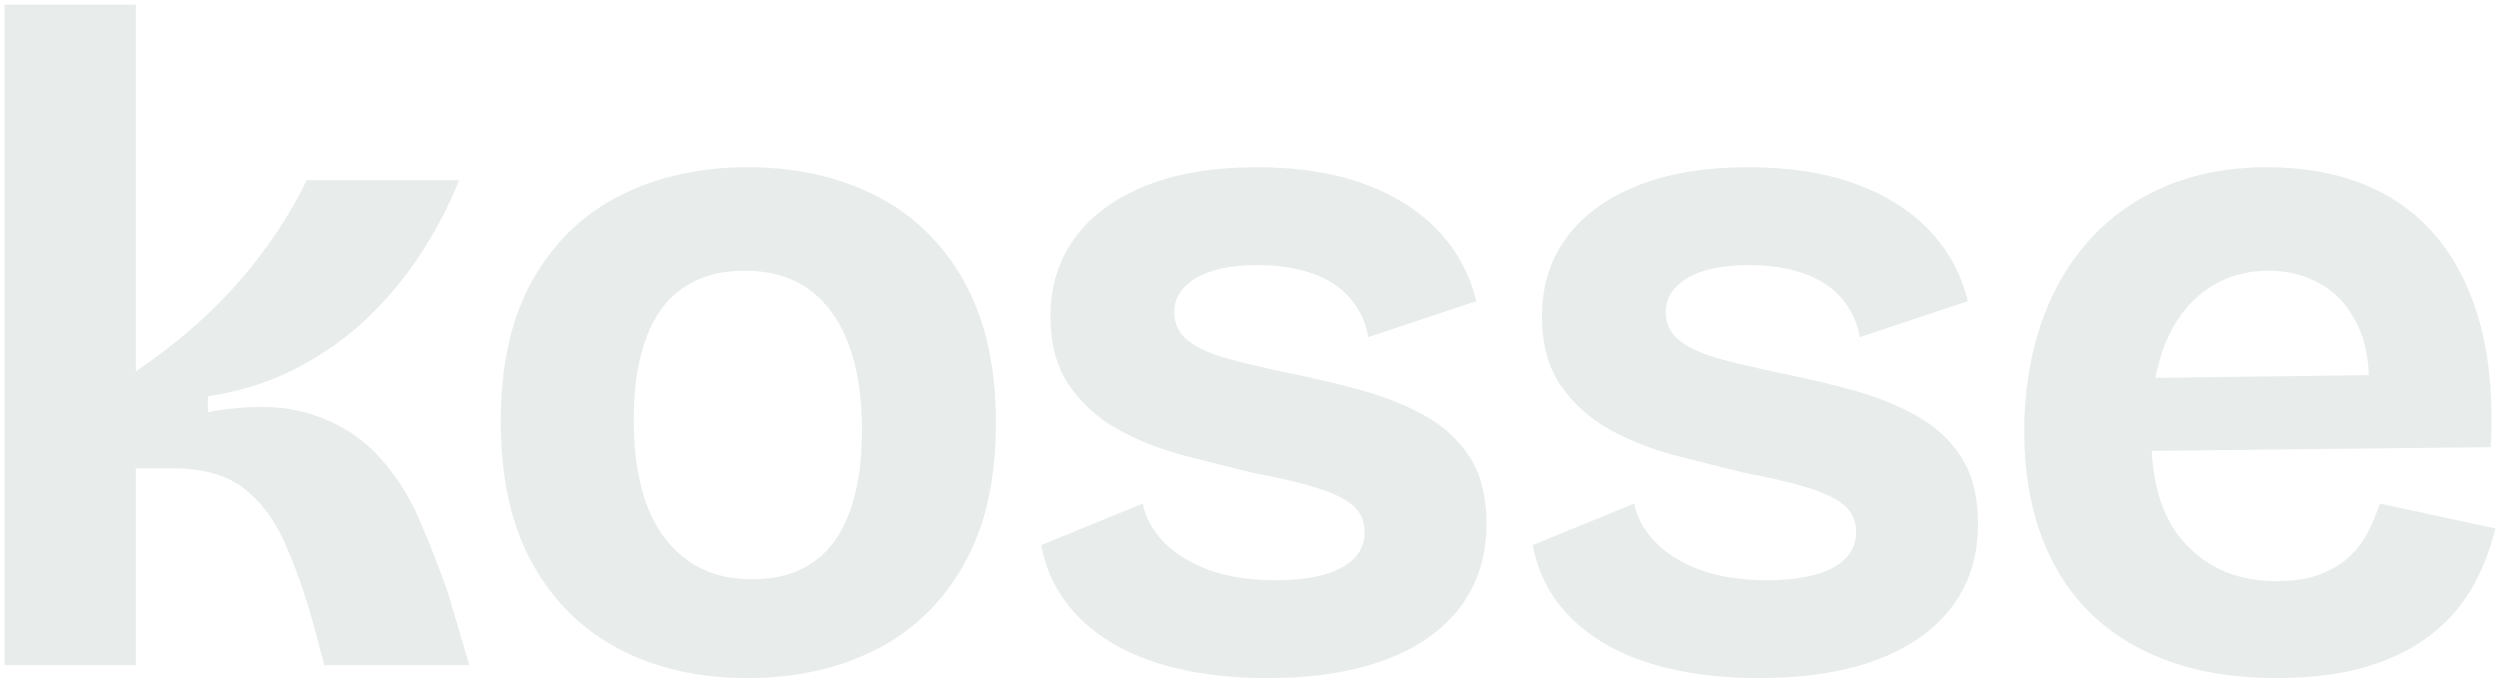
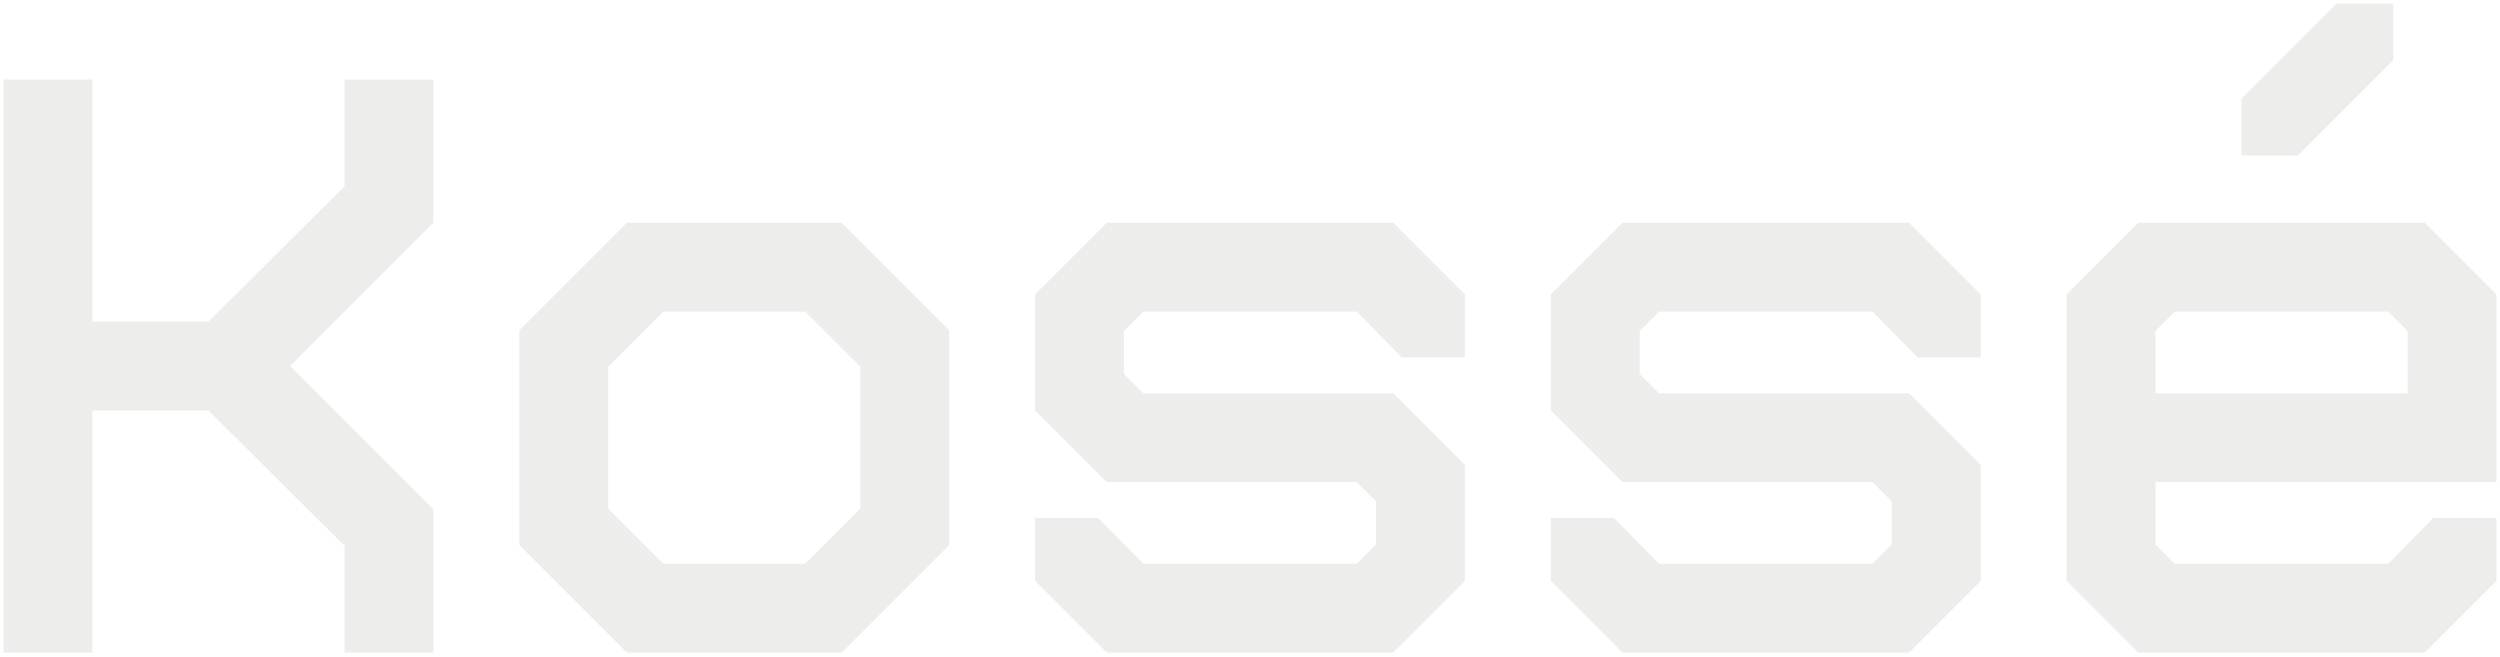
- <svg xmlns="http://www.w3.org/2000/svg" viewBox="12.2 -144 541.2 147.8" role="img" aria-label="Kosse">
-   <path fill="#E8EDEB" d="M41.600 0L13.200 0L13.200-143L41.600-143L41.600-63.600Q47.800-67.800 53.500-72.700Q59.200-77.600 63.900-83Q68.600-88.400 72.300-94Q76-99.600 78.600-105L78.600-105L111.600-105Q108.600-97.400 103.700-89.700Q98.800-82 92.100-75.500Q85.400-69 76.600-64.400Q67.800-59.800 57.200-58.200L57.200-58.200L57.200-54.800Q70.600-57.200 79.400-54.400Q88.200-51.600 93.900-45.500Q99.600-39.400 103-31.500Q106.400-23.600 109.200-15.600L109.200-15.600L113.800 0L82.400 0L79.800-9.800Q77-19.600 73.600-27Q70.200-34.400 64.700-38.500Q59.200-42.600 49.600-42.600L49.600-42.600L41.600-42.600L41.600 0ZM174 2.800L174 2.800Q158.200 2.800 146.200-3.500Q134.200-9.800 127.400-22.100Q120.600-34.400 120.600-52.800L120.600-52.800Q120.600-71.200 127.500-83.400Q134.400-95.600 146.500-101.700Q158.600-107.800 174-107.800L174-107.800Q189.800-107.800 201.900-101.600Q214-95.400 220.900-83.100Q227.800-70.800 227.800-52.400L227.800-52.400Q227.800-33.800 220.700-21.500Q213.600-9.200 201.500-3.200Q189.400 2.800 174 2.800ZM175-18.600L175-18.600Q182.800-18.600 188.100-22.200Q193.400-25.800 196.100-33.100Q198.800-40.400 198.800-50.800L198.800-50.800Q198.800-61.800 195.900-69.500Q193-77.200 187.400-81.300Q181.800-85.400 173.200-85.400L173.200-85.400Q165.800-85.400 160.400-81.900Q155-78.400 152.200-71.100Q149.400-63.800 149.400-53.200L149.400-53.200Q149.400-36.200 156.200-27.400Q163-18.600 175-18.600ZM286.600 2.800L286.600 2.800Q276 2.800 267.400 0.800Q258.800-1.200 252.600-5Q246.400-8.800 242.600-14.100Q238.800-19.400 237.600-26L237.600-26L259.600-35Q260.400-30.600 264-26.800Q267.600-23 273.700-20.700Q279.800-18.400 288.400-18.400L288.400-18.400Q297.600-18.400 302.600-21.100Q307.600-23.800 307.600-28.800L307.600-28.800Q307.600-32.600 304.800-34.800Q302-37 296.600-38.600Q291.200-40.200 283.600-41.600L283.600-41.600Q276.200-43.400 268.500-45.400Q260.800-47.400 254.300-51Q247.800-54.600 243.700-60.500Q239.600-66.400 239.600-75.600L239.600-75.600Q239.600-85.200 244.800-92.400Q250-99.600 260-103.700Q270-107.800 284.400-107.800L284.400-107.800Q297.400-107.800 307.200-104.300Q317-100.800 323.300-94.300Q329.600-87.800 331.800-78.800L331.800-78.800L308.400-71Q307.600-75.800 304.500-79.400Q301.400-83 296.300-84.800Q291.200-86.600 284.400-86.600L284.400-86.600Q275.800-86.600 271.100-83.800Q266.400-81 266.400-76.400L266.400-76.400Q266.400-72.600 269.500-70.200Q272.600-67.800 278.200-66.300Q283.800-64.800 291.400-63.200L291.400-63.200Q299.400-61.600 307-59.500Q314.600-57.400 320.700-54Q326.800-50.600 330.400-45Q334-39.400 334-30.600L334-30.600Q334-20.200 328.400-12.700Q322.800-5.200 312.200-1.200Q301.600 2.800 286.600 2.800ZM393 2.800L393 2.800Q382.400 2.800 373.800 0.800Q365.200-1.200 359-5Q352.800-8.800 349-14.100Q345.200-19.400 344-26L344-26L366-35Q366.800-30.600 370.400-26.800Q374-23 380.100-20.700Q386.200-18.400 394.800-18.400L394.800-18.400Q404-18.400 409-21.100Q414-23.800 414-28.800L414-28.800Q414-32.600 411.200-34.800Q408.400-37 403-38.600Q397.600-40.200 390-41.600L390-41.600Q382.600-43.400 374.900-45.400Q367.200-47.400 360.700-51Q354.200-54.600 350.100-60.500Q346-66.400 346-75.600L346-75.600Q346-85.200 351.200-92.400Q356.400-99.600 366.400-103.700Q376.400-107.800 390.800-107.800L390.800-107.800Q403.800-107.800 413.600-104.300Q423.400-100.800 429.700-94.300Q436-87.800 438.200-78.800L438.200-78.800L414.800-71Q414-75.800 410.900-79.400Q407.800-83 402.700-84.800Q397.600-86.600 390.800-86.600L390.800-86.600Q382.200-86.600 377.500-83.800Q372.800-81 372.800-76.400L372.800-76.400Q372.800-72.600 375.900-70.200Q379-67.800 384.600-66.300Q390.200-64.800 397.800-63.200L397.800-63.200Q405.800-61.600 413.400-59.500Q421-57.400 427.100-54Q433.200-50.600 436.800-45Q440.400-39.400 440.400-30.600L440.400-30.600Q440.400-20.200 434.800-12.700Q429.200-5.200 418.600-1.200Q408 2.800 393 2.800ZM505 2.800L505 2.800Q492 2.800 481.900-0.800Q471.800-4.400 464.800-11.200Q457.800-18 454.100-28Q450.400-38 450.400-50.600L450.400-50.600Q450.400-63 453.900-73.500Q457.400-84 464.200-91.700Q471-99.400 480.800-103.600Q490.600-107.800 503-107.800L503-107.800Q515-107.800 524.400-103.900Q533.800-100 540.100-92.200Q546.400-84.400 549.300-73.100Q552.200-61.800 551.400-47.200L551.400-47.200L478-46.400Q478.800-33 485.400-26.200L485.400-26.200Q492.800-18.200 505-18.200L505-18.200Q510.600-18.200 514.500-19.700Q518.400-21.200 520.900-23.600Q523.400-26 524.900-29Q526.400-32 527.400-35L527.400-35L552.400-29.600Q550.600-22.200 547.100-16.300Q543.600-10.400 537.800-6.100Q532-1.800 523.900 0.500Q515.800 2.800 505 2.800ZM478.800-62.200L478.800-62.200L525-62.800Q524.800-68.200 523.200-72.200L523.200-72.200Q520.400-79 515.100-82.200Q509.800-85.400 503.400-85.400L503.400-85.400Q495.800-85.400 490-81.400Q484.200-77.400 481-69.800L481-69.800Q479.600-66.200 478.800-62.200Z" />
+ <svg xmlns="http://www.w3.org/2000/svg" viewBox="11 -182.2 698 183.2" role="img" aria-label="Kossé">
+   <path fill="#EDEDEB" d="M36.800 0L12 0L12-160L36.800-160L36.800-92.400L69.200-92.400L107.200-130.200L107.200-160L132-160L132-120L92-80L132-40L132 0L107.200 0L107.200-29.800L69.200-67.600L36.800-67.600L36.800 0ZM156-30L156-90L186-120L246-120L276-90L276-30L246 0L186 0L156-30ZM180.800-79.800L180.800-47.600L180.800-40.200L196.200-24.800L235.800-24.800L251.200-40.200L251.200-79.800L235.800-95.200L196.200-95.200L180.800-79.800ZM300-37.600L317.600-37.600L330.200-24.800L389.800-24.800L395.200-30.200L395.200-42.200L389.800-47.600L320-47.600L300-67.600L300-100L320-120L400-120L420-100L420-82.400L402.400-82.400L389.800-95.200L330.200-95.200L324.800-89.800L324.800-77.800L330.200-72.400L400-72.400L420-52.400L420-20L400 0L320 0L300-20L300-37.600ZM444-37.600L461.600-37.600L474.200-24.800L533.800-24.800L539.200-30.200L539.200-42.200L533.800-47.600L464-47.600L444-67.600L444-100L464-120L544-120L564-100L564-82.400L546.400-82.400L533.800-95.200L474.200-95.200L468.800-89.800L468.800-77.800L474.200-72.400L544-72.400L564-52.400L564-20L544 0L464 0L444-20L444-37.600ZM708-37.600L708-20L688 0L608 0L588-20L588-100L608-120L688-120L708-100L708-47.600L612.800-47.600L612.800-30.200L618.200-24.800L677.800-24.800L690.400-37.600L708-37.600ZM612.800-89.800L612.800-72.400L683.200-72.400L683.200-89.800L677.800-95.200L618.200-95.200L612.800-89.800ZM636.800-138.800L636.800-154.600L663.400-181.200L679.200-181.200L679.200-165.400L652.600-138.800L636.800-138.800Z" />
</svg>
